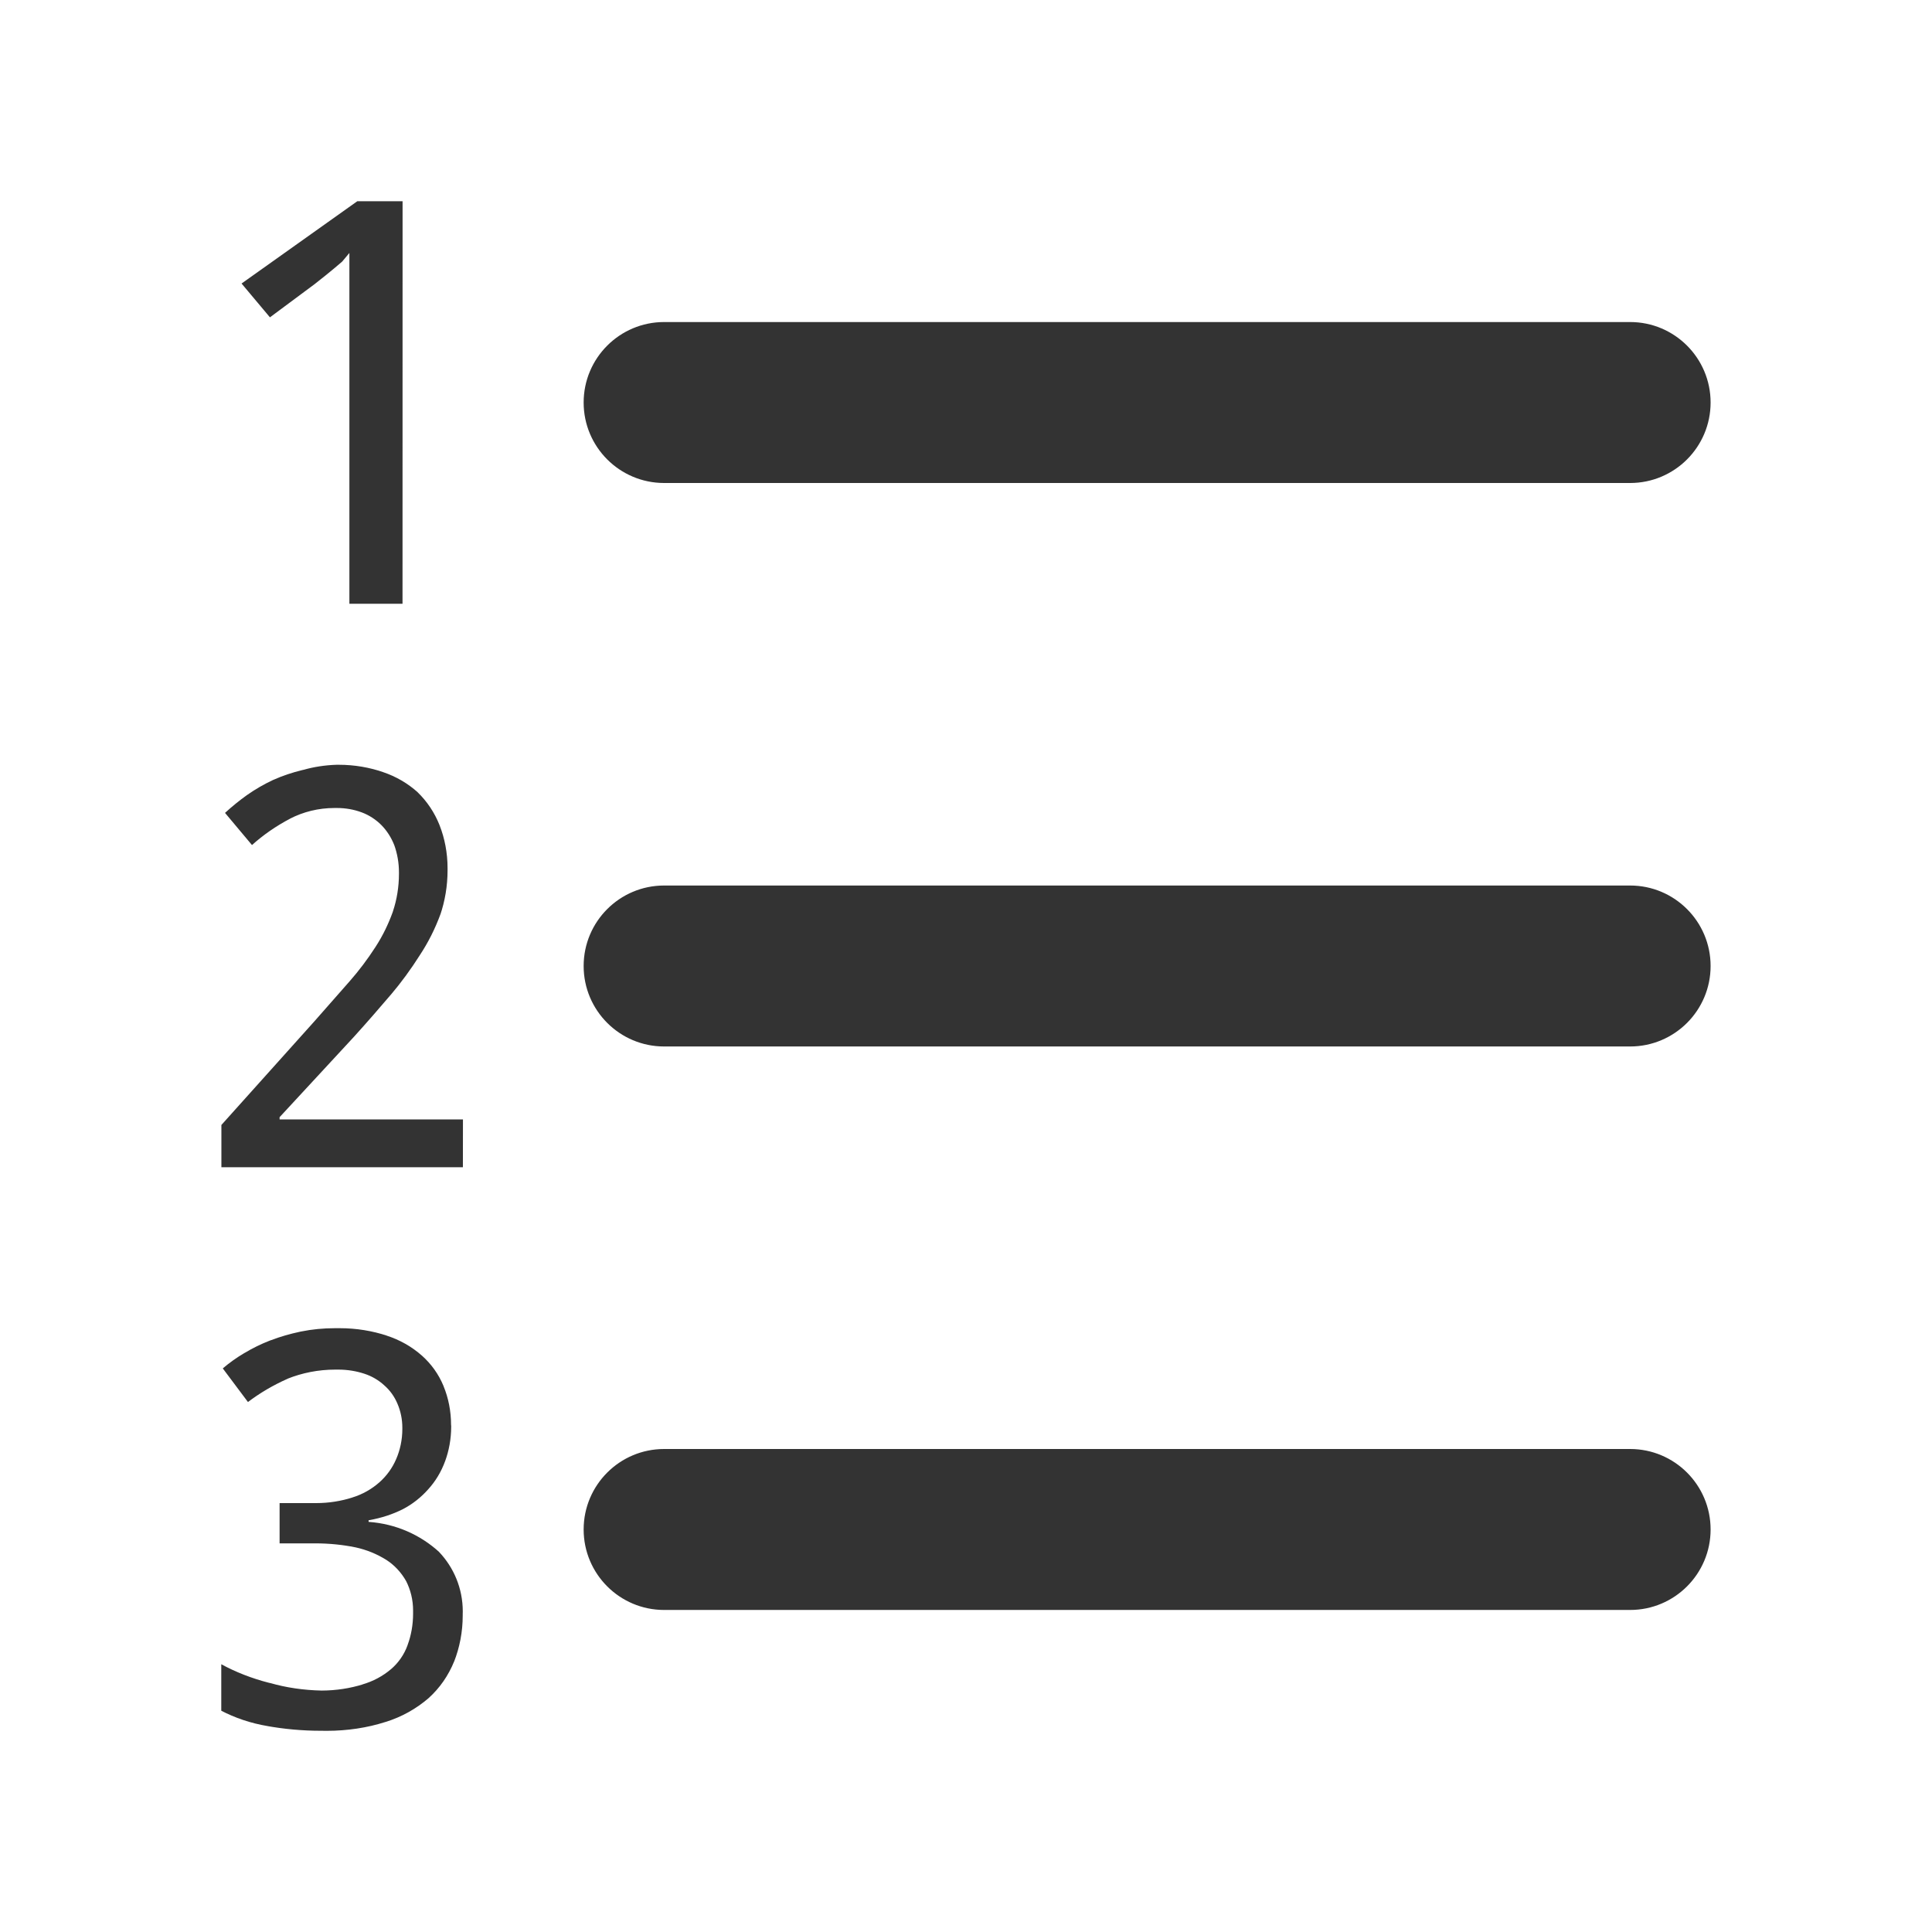
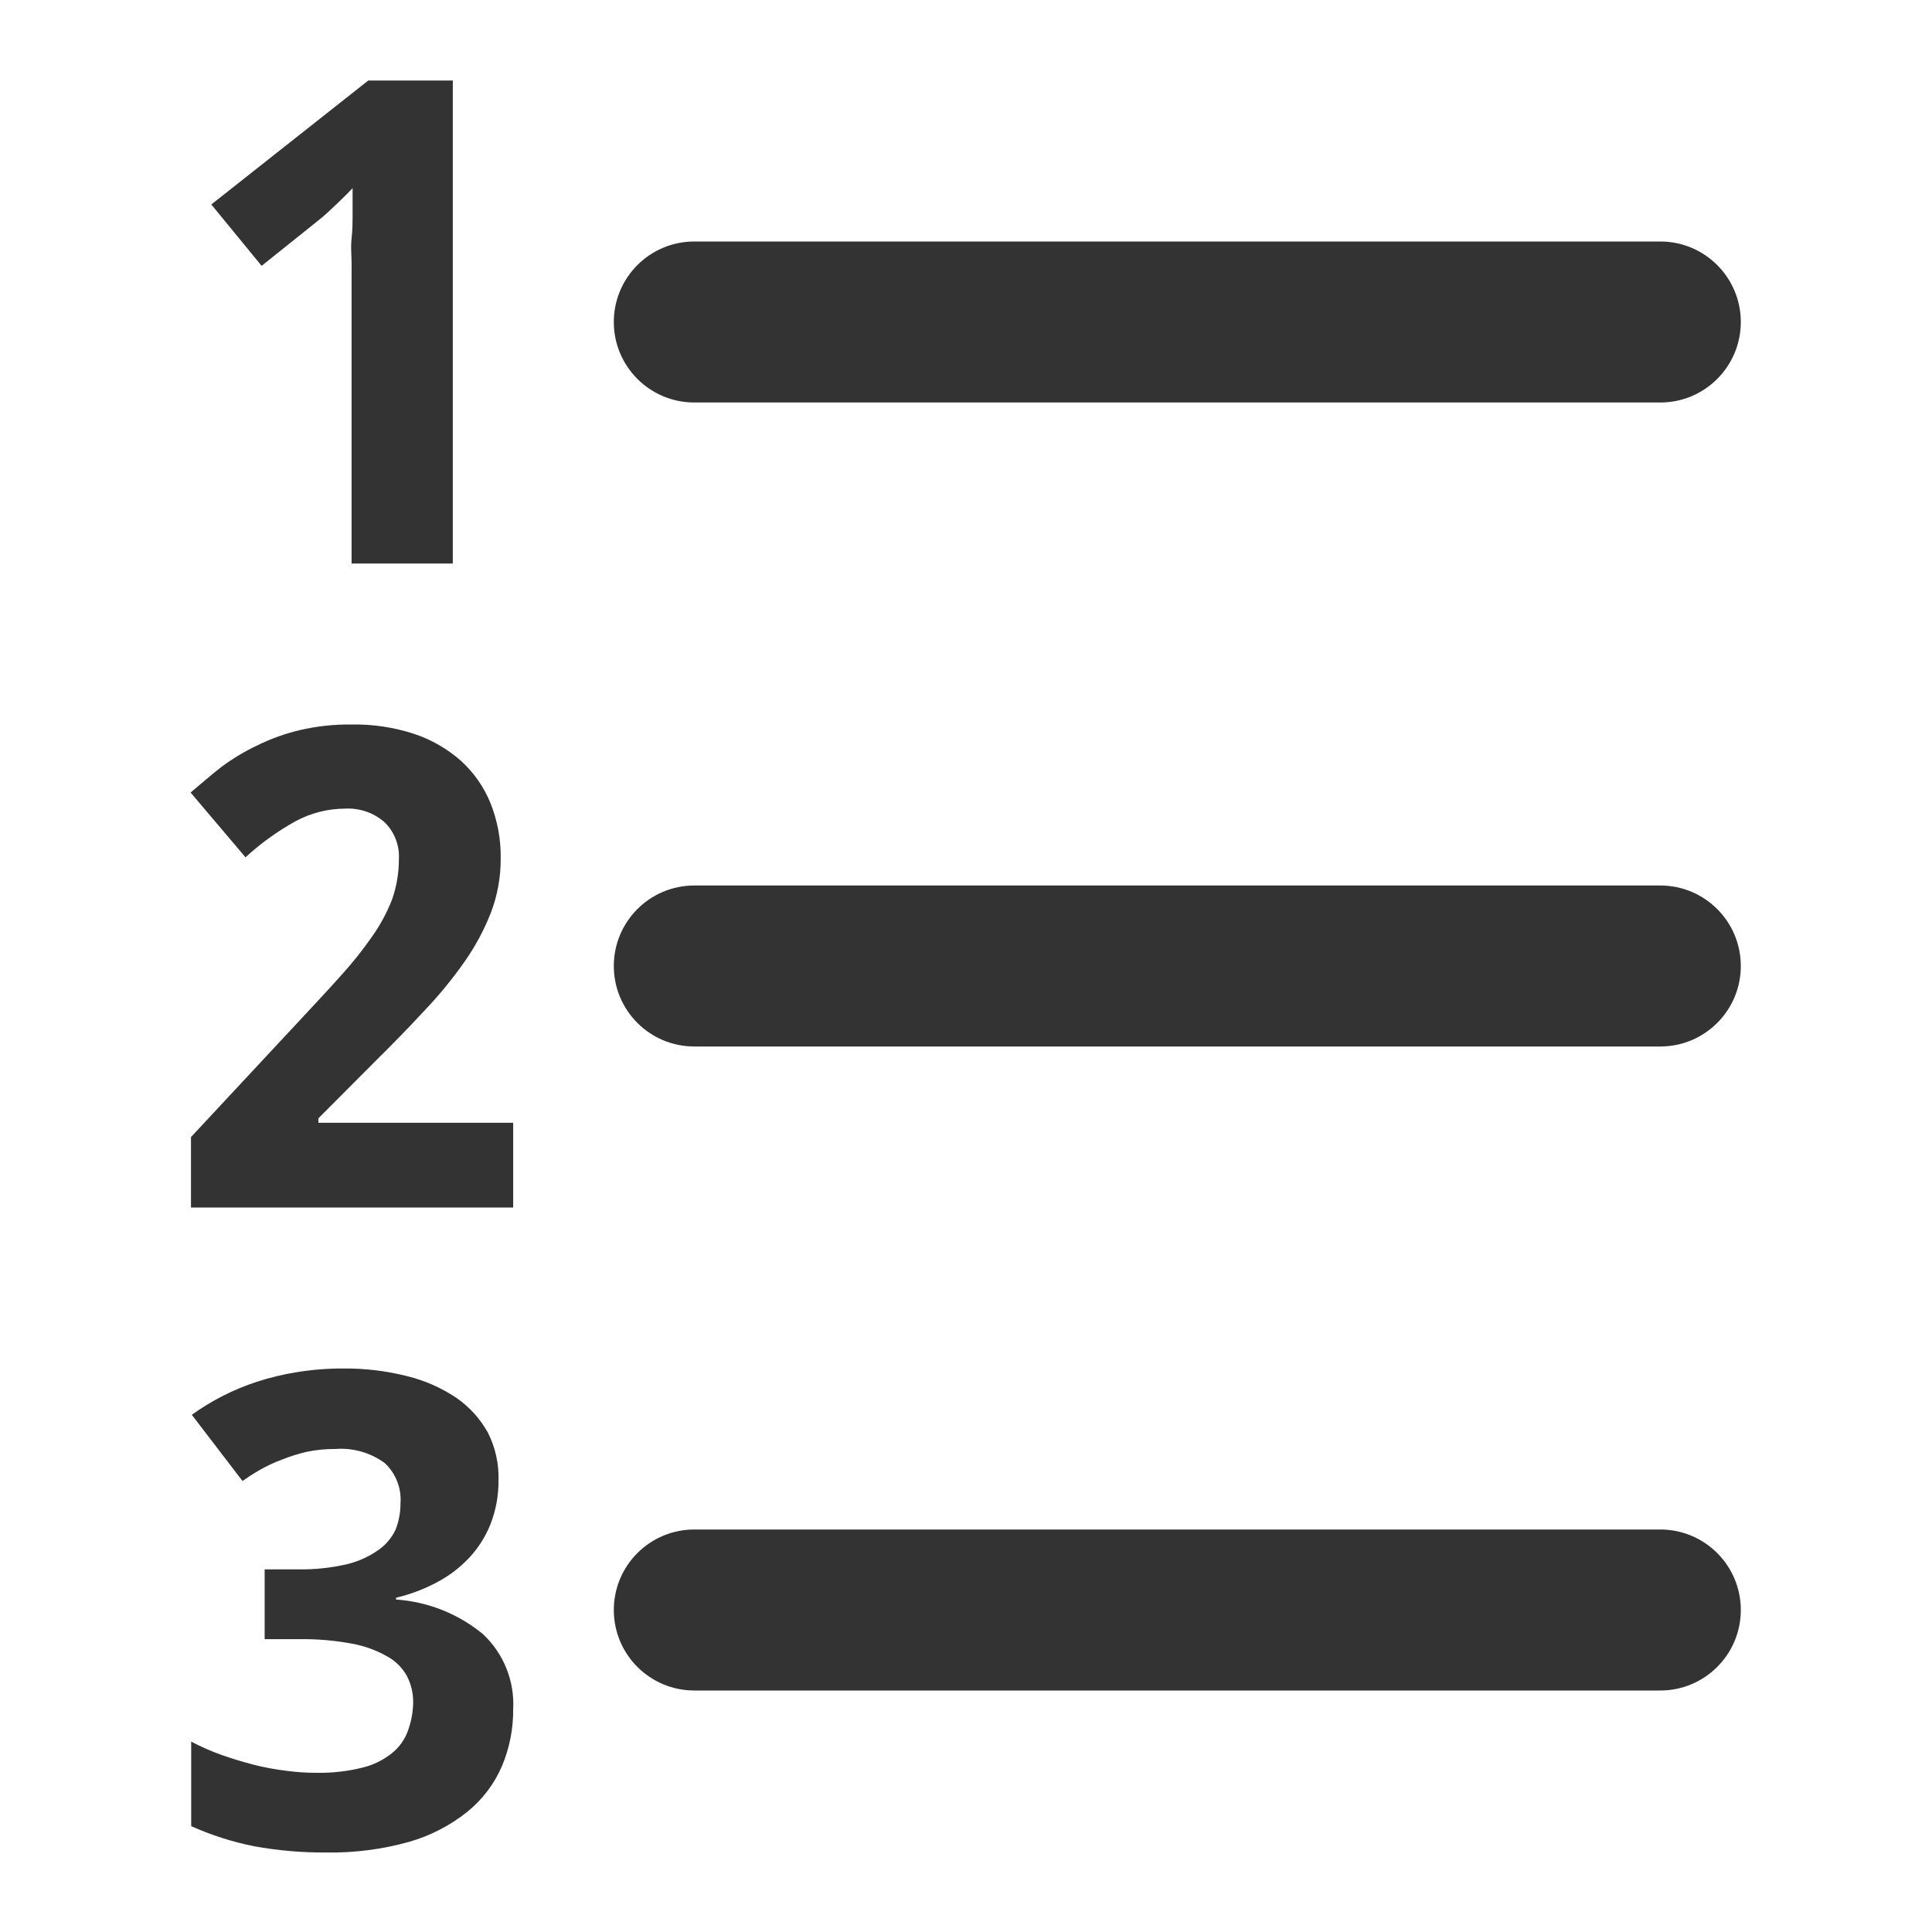
- <svg xmlns="http://www.w3.org/2000/svg" version="1.1" width="32" height="32" viewBox="0 0 32 32">
-   <path fill="#333" d="M7.473 23.61c0 0.006 0 0.014 0 0.021 0 0.204-0.037 0.4-0.104 0.581l0.004-0.012c-0.066 0.181-0.161 0.336-0.281 0.468l0.001-0.001c-0.119 0.134-0.26 0.246-0.419 0.329l-0.008 0.004c-0.162 0.081-0.35 0.143-0.548 0.178l-0.013 0.002v0.027c0.452 0.032 0.857 0.215 1.168 0.498l-0.002-0.001c0.244 0.256 0.394 0.604 0.394 0.987 0 0.015-0 0.030-0.001 0.045l0-0.002c0 0.007 0 0.016 0 0.024 0 0.272-0.051 0.531-0.145 0.77l0.005-0.014c-0.098 0.242-0.243 0.448-0.425 0.612l-0.001 0.001c-0.203 0.175-0.444 0.311-0.709 0.393l-0.014 0.004c-0.288 0.092-0.62 0.144-0.964 0.144-0.028 0-0.056-0-0.083-0.001l0.004 0c-0.005 0-0.011 0-0.018 0-0.308 0-0.61-0.028-0.903-0.081l0.031 0.005c-0.291-0.048-0.552-0.138-0.791-0.263l0.014 0.007v-0.77c0.234 0.128 0.506 0.235 0.792 0.308l0.025 0.005c0.253 0.073 0.545 0.117 0.846 0.123l0.004 0c0.238-0.001 0.467-0.037 0.683-0.104l-0.017 0.004c0.184-0.053 0.343-0.14 0.479-0.255l-0.002 0.002c0.124-0.106 0.219-0.242 0.275-0.397l0.002-0.007c0.057-0.154 0.090-0.331 0.090-0.516 0-0.007-0-0.014-0-0.022v0.001c0-0.010 0-0.022 0-0.033 0-0.176-0.042-0.343-0.117-0.49l0.003 0.006c-0.082-0.146-0.194-0.266-0.33-0.354l-0.004-0.002c-0.148-0.093-0.321-0.165-0.506-0.205l-0.011-0.002c-0.196-0.040-0.422-0.064-0.653-0.064-0.014 0-0.028 0-0.042 0l0.002-0h-0.553v-0.667h0.573c0.010 0 0.021 0 0.032 0 0.211 0 0.414-0.033 0.605-0.094l-0.014 0.004c0.177-0.054 0.329-0.141 0.458-0.255l-0.001 0.001c0.119-0.106 0.214-0.236 0.277-0.383l0.003-0.007c0.063-0.146 0.1-0.316 0.1-0.494 0-0.001 0-0.002 0-0.003v0c0-0.005 0-0.010 0-0.016 0-0.144-0.029-0.28-0.083-0.404l0.003 0.007c-0.051-0.122-0.125-0.224-0.219-0.306l-0.001-0.001c-0.093-0.085-0.204-0.151-0.327-0.191l-0.006-0.002c-0.128-0.042-0.274-0.067-0.427-0.067-0.005 0-0.009 0-0.014 0h0.001c-0.011-0-0.025-0-0.038-0-0.28 0-0.548 0.054-0.793 0.152l0.014-0.005c-0.254 0.112-0.474 0.243-0.675 0.396l0.008-0.006-0.417-0.557c0.108-0.092 0.228-0.178 0.355-0.253l0.012-0.006c0.124-0.075 0.268-0.146 0.418-0.204l0.019-0.006c0.139-0.054 0.308-0.103 0.482-0.14l0.022-0.004c0.166-0.034 0.356-0.053 0.551-0.053 0.010 0 0.021 0 0.031 0h-0.002c0.014-0 0.032-0 0.049-0 0.276 0 0.541 0.044 0.789 0.126l-0.018-0.005c0.228 0.073 0.425 0.187 0.592 0.335l-0.002-0.002c0.155 0.138 0.277 0.308 0.357 0.501l0.003 0.009c0.078 0.189 0.123 0.408 0.123 0.637 0 0.003 0 0.007-0 0.010v-0.001zM7.667 19.333h-4v-0.7l1.537-1.713 0.587-0.667c0.153-0.174 0.298-0.366 0.428-0.568l0.012-0.019c0.107-0.166 0.201-0.358 0.274-0.56l0.006-0.020c0.061-0.184 0.097-0.395 0.097-0.614 0-0.005-0-0.011-0-0.016v0.001c0-0.002 0-0.004 0-0.006 0-0.162-0.028-0.316-0.080-0.46l0.003 0.009c-0.051-0.13-0.123-0.241-0.214-0.334l0 0c-0.092-0.092-0.203-0.165-0.327-0.211l-0.006-0.002c-0.119-0.044-0.257-0.070-0.401-0.070-0.007 0-0.013 0-0.020 0h0.001c-0.007-0-0.016-0-0.025-0-0.266 0-0.517 0.064-0.738 0.178l0.009-0.004c-0.242 0.127-0.451 0.273-0.639 0.442l0.003-0.002-0.447-0.533c0.113-0.104 0.236-0.204 0.365-0.296l0.012-0.008c0.125-0.088 0.267-0.17 0.416-0.24l0.017-0.007c0.138-0.062 0.303-0.118 0.473-0.159l0.020-0.004c0.163-0.047 0.352-0.077 0.546-0.083l0.004-0c0.009-0 0.020-0 0.031-0 0.261 0 0.512 0.044 0.745 0.125l-0.016-0.005c0.223 0.075 0.415 0.189 0.578 0.335l-0.002-0.001c0.157 0.152 0.281 0.337 0.363 0.543l0.004 0.011c0.082 0.209 0.13 0.451 0.13 0.704 0 0.010-0 0.020-0 0.031l0-0.002c0 0.002 0 0.005 0 0.008 0 0.258-0.043 0.507-0.121 0.738l0.005-0.016c-0.094 0.255-0.207 0.475-0.341 0.679l0.008-0.012c-0.16 0.252-0.32 0.47-0.494 0.675l0.007-0.009c-0.19 0.223-0.393 0.457-0.613 0.7l-1.233 1.333v0.037h3.037zM6.667 10h-0.88v-5.81l-0.12 0.143-0.133 0.113-0.143 0.117-0.18 0.143-0.74 0.55-0.47-0.56 1.917-1.363h0.75zM28.333 25.333c0-0.736-0.597-1.333-1.333-1.333v0h-16c-0.736 0-1.333 0.597-1.333 1.333s0.597 1.333 1.333 1.333v0h16c0.736 0 1.333-0.597 1.333-1.333v0zM28.333 16c0-0.736-0.597-1.333-1.333-1.333v0h-16c-0.736 0-1.333 0.597-1.333 1.333s0.597 1.333 1.333 1.333v0h16c0.736 0 1.333-0.597 1.333-1.333v0zM28.333 6.667c0-0.736-0.597-1.333-1.333-1.333v0h-16c-0.736 0-1.333 0.597-1.333 1.333s0.597 1.333 1.333 1.333v0h16c0.736 0 1.333-0.597 1.333-1.333v0z" />
+ <svg xmlns="http://www.w3.org/2000/svg" viewBox="0 0 96 96">
+   <path d="M82.5 84h-48a4 4 0 0 1 0-8h48a4 4 0 0 1 0 8zm4-36a4 4 0 0 0-4-4h-48a4 4 0 0 0 0 8h48a4 4 0 0 0 4-4zm0-32a4 4 0 0 0-4-4h-48a4 4 0 0 0 0 8h48a4 4 0 0 0 4-4zM24.25 71.2a5.1 5.1 0 0 0-1.57-1.74 7.65 7.65 0 0 0-2.45-1.08 12.41 12.41 0 0 0-3.17-.38 14 14 0 0 0-2.3.18 13.27 13.27 0 0 0-2 .48 11.9 11.9 0 0 0-3.23 1.64l2.52 3.29c.26-.18.54-.37.86-.55a7.31 7.31 0 0 1 1.09-.51 8.58 8.58 0 0 1 1.24-.39 6.65 6.65 0 0 1 1.41-.14 3.68 3.68 0 0 1 2.47.7 2.49 2.49 0 0 1 .78 2 3.53 3.53 0 0 1-.24 1.3 2.59 2.59 0 0 1-.83 1 4.58 4.58 0 0 1-1.57.72 10 10 0 0 1-2.47.26h-1.64v3.47h1.67a13.3 13.3 0 0 1 2.66.22 5.55 5.55 0 0 1 1.75.63 2.48 2.48 0 0 1 1 1 2.8 2.8 0 0 1 .3 1.3 4.25 4.25 0 0 1-.26 1.4 2.5 2.5 0 0 1-.79 1.11 3.76 3.76 0 0 1-1.46.72 8.86 8.86 0 0 1-2.31.26 11.26 11.26 0 0 1-1.48-.1 12.84 12.84 0 0 1-1.58-.29c-.54-.14-1.08-.3-1.62-.49a11.78 11.78 0 0 1-1.53-.67v4.2a14.63 14.63 0 0 0 3.13 1 19.4 19.4 0 0 0 3.58.31 14.41 14.41 0 0 0 4.12-.53 8.28 8.28 0 0 0 2.9-1.5 5.93 5.93 0 0 0 1.71-2.26 7.11 7.11 0 0 0 .56-2.83A4.77 4.77 0 0 0 24 81.2a7.6 7.6 0 0 0-4.32-1.72v-.09a8.33 8.33 0 0 0 2-.75 6.08 6.08 0 0 0 1.61-1.21 5.31 5.31 0 0 0 1.08-1.69 5.8 5.8 0 0 0 .4-2.18 4.9 4.9 0 0 0-.52-2.36zm1.25-15.41h-9.68v-.22l2.86-2.87c.84-.83 1.64-1.65 2.38-2.45a21.18 21.18 0 0 0 2-2.43 11.61 11.61 0 0 0 1.34-2.49 7.46 7.46 0 0 0 .48-2.66 7.16 7.16 0 0 0-.51-2.77 5.78 5.78 0 0 0-1.47-2.1 6.73 6.73 0 0 0-2.31-1.33 9.45 9.45 0 0 0-3.11-.47 10.82 10.82 0 0 0-2.59.28 10.1 10.1 0 0 0-2.11.76A10.48 10.48 0 0 0 11 38.11c-.53.41-1 .83-1.53 1.27l2.73 3.22a12.83 12.83 0 0 1 2.48-1.79 5.21 5.21 0 0 1 2.47-.63 2.75 2.75 0 0 1 1.94.66 2.37 2.37 0 0 1 .73 1.86 6 6 0 0 1-.34 2 8.6 8.6 0 0 1-1 1.85A18.76 18.76 0 0 1 17 48.41c-.57.64-1.21 1.33-1.92 2.09l-5.59 6V60H25.5zM22.5 4h-4.2l-7.8 6.16 2.5 3.05L15.76 11c.17-.13.34-.28.52-.44l.51-.48.45-.44.28-.29v1.19c0 .43 0 .88-.05 1.31s0 .85 0 1.25V28h5.03z" fill="#333" />
</svg>
